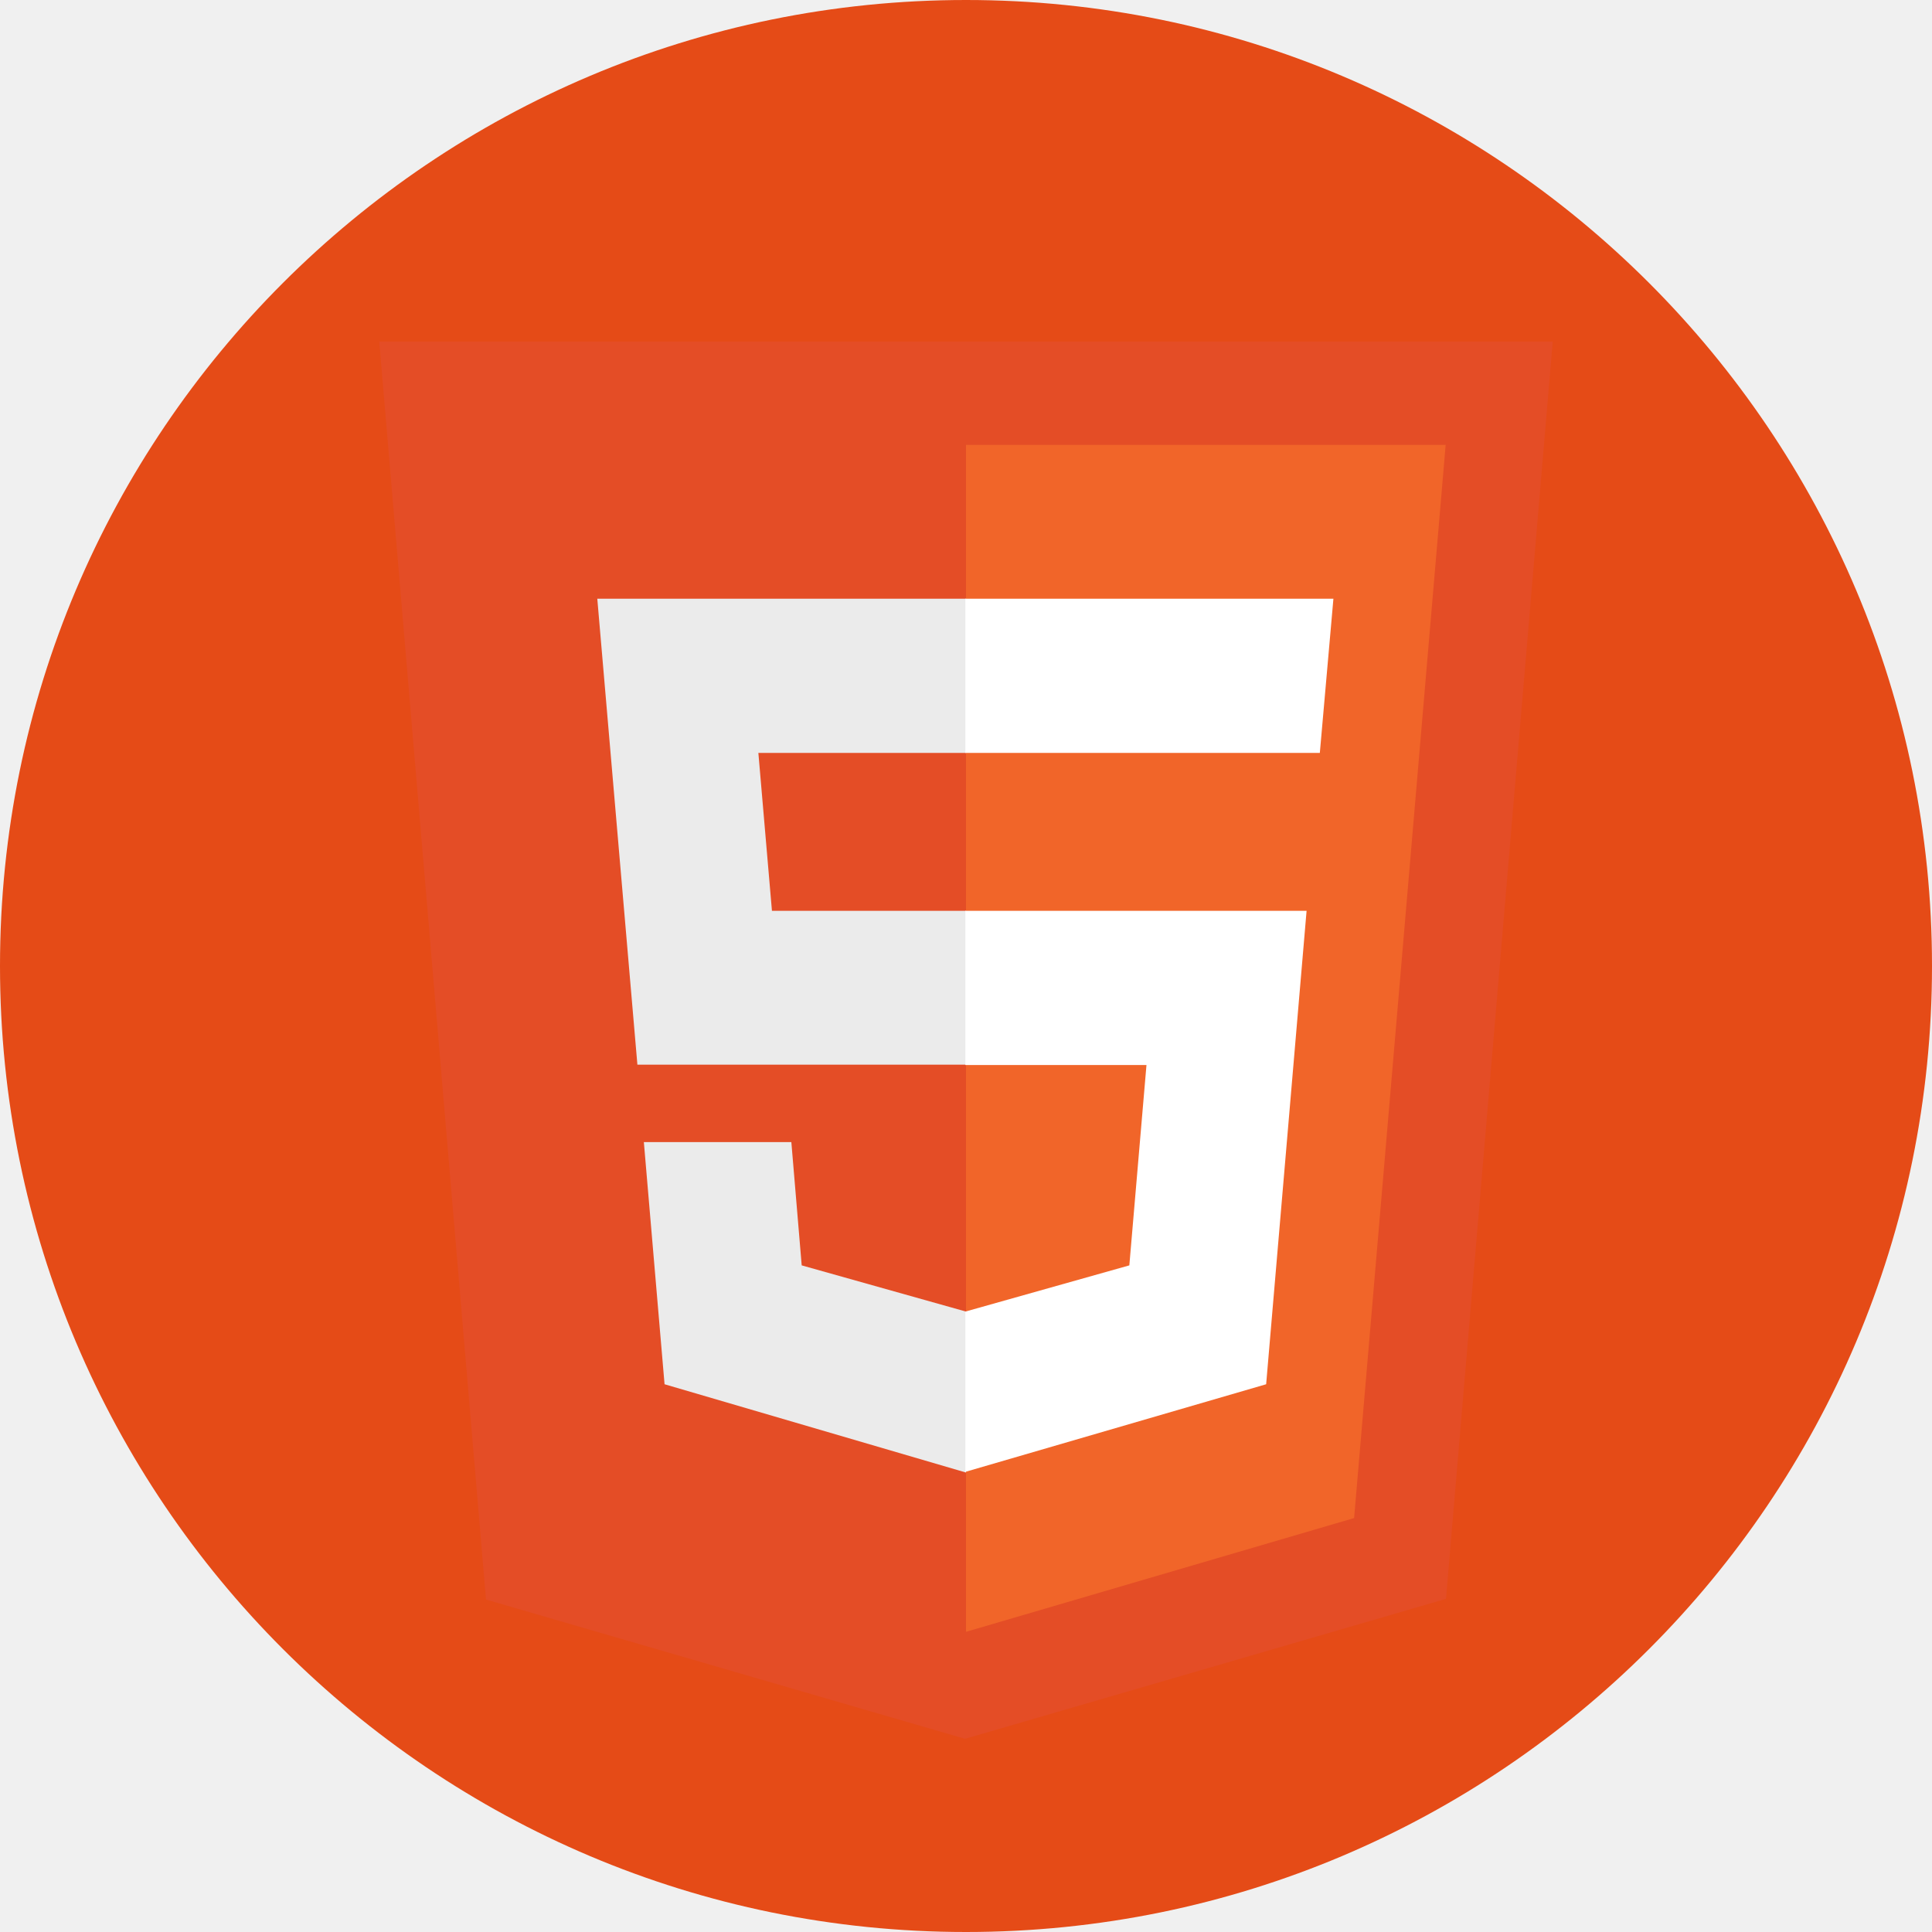
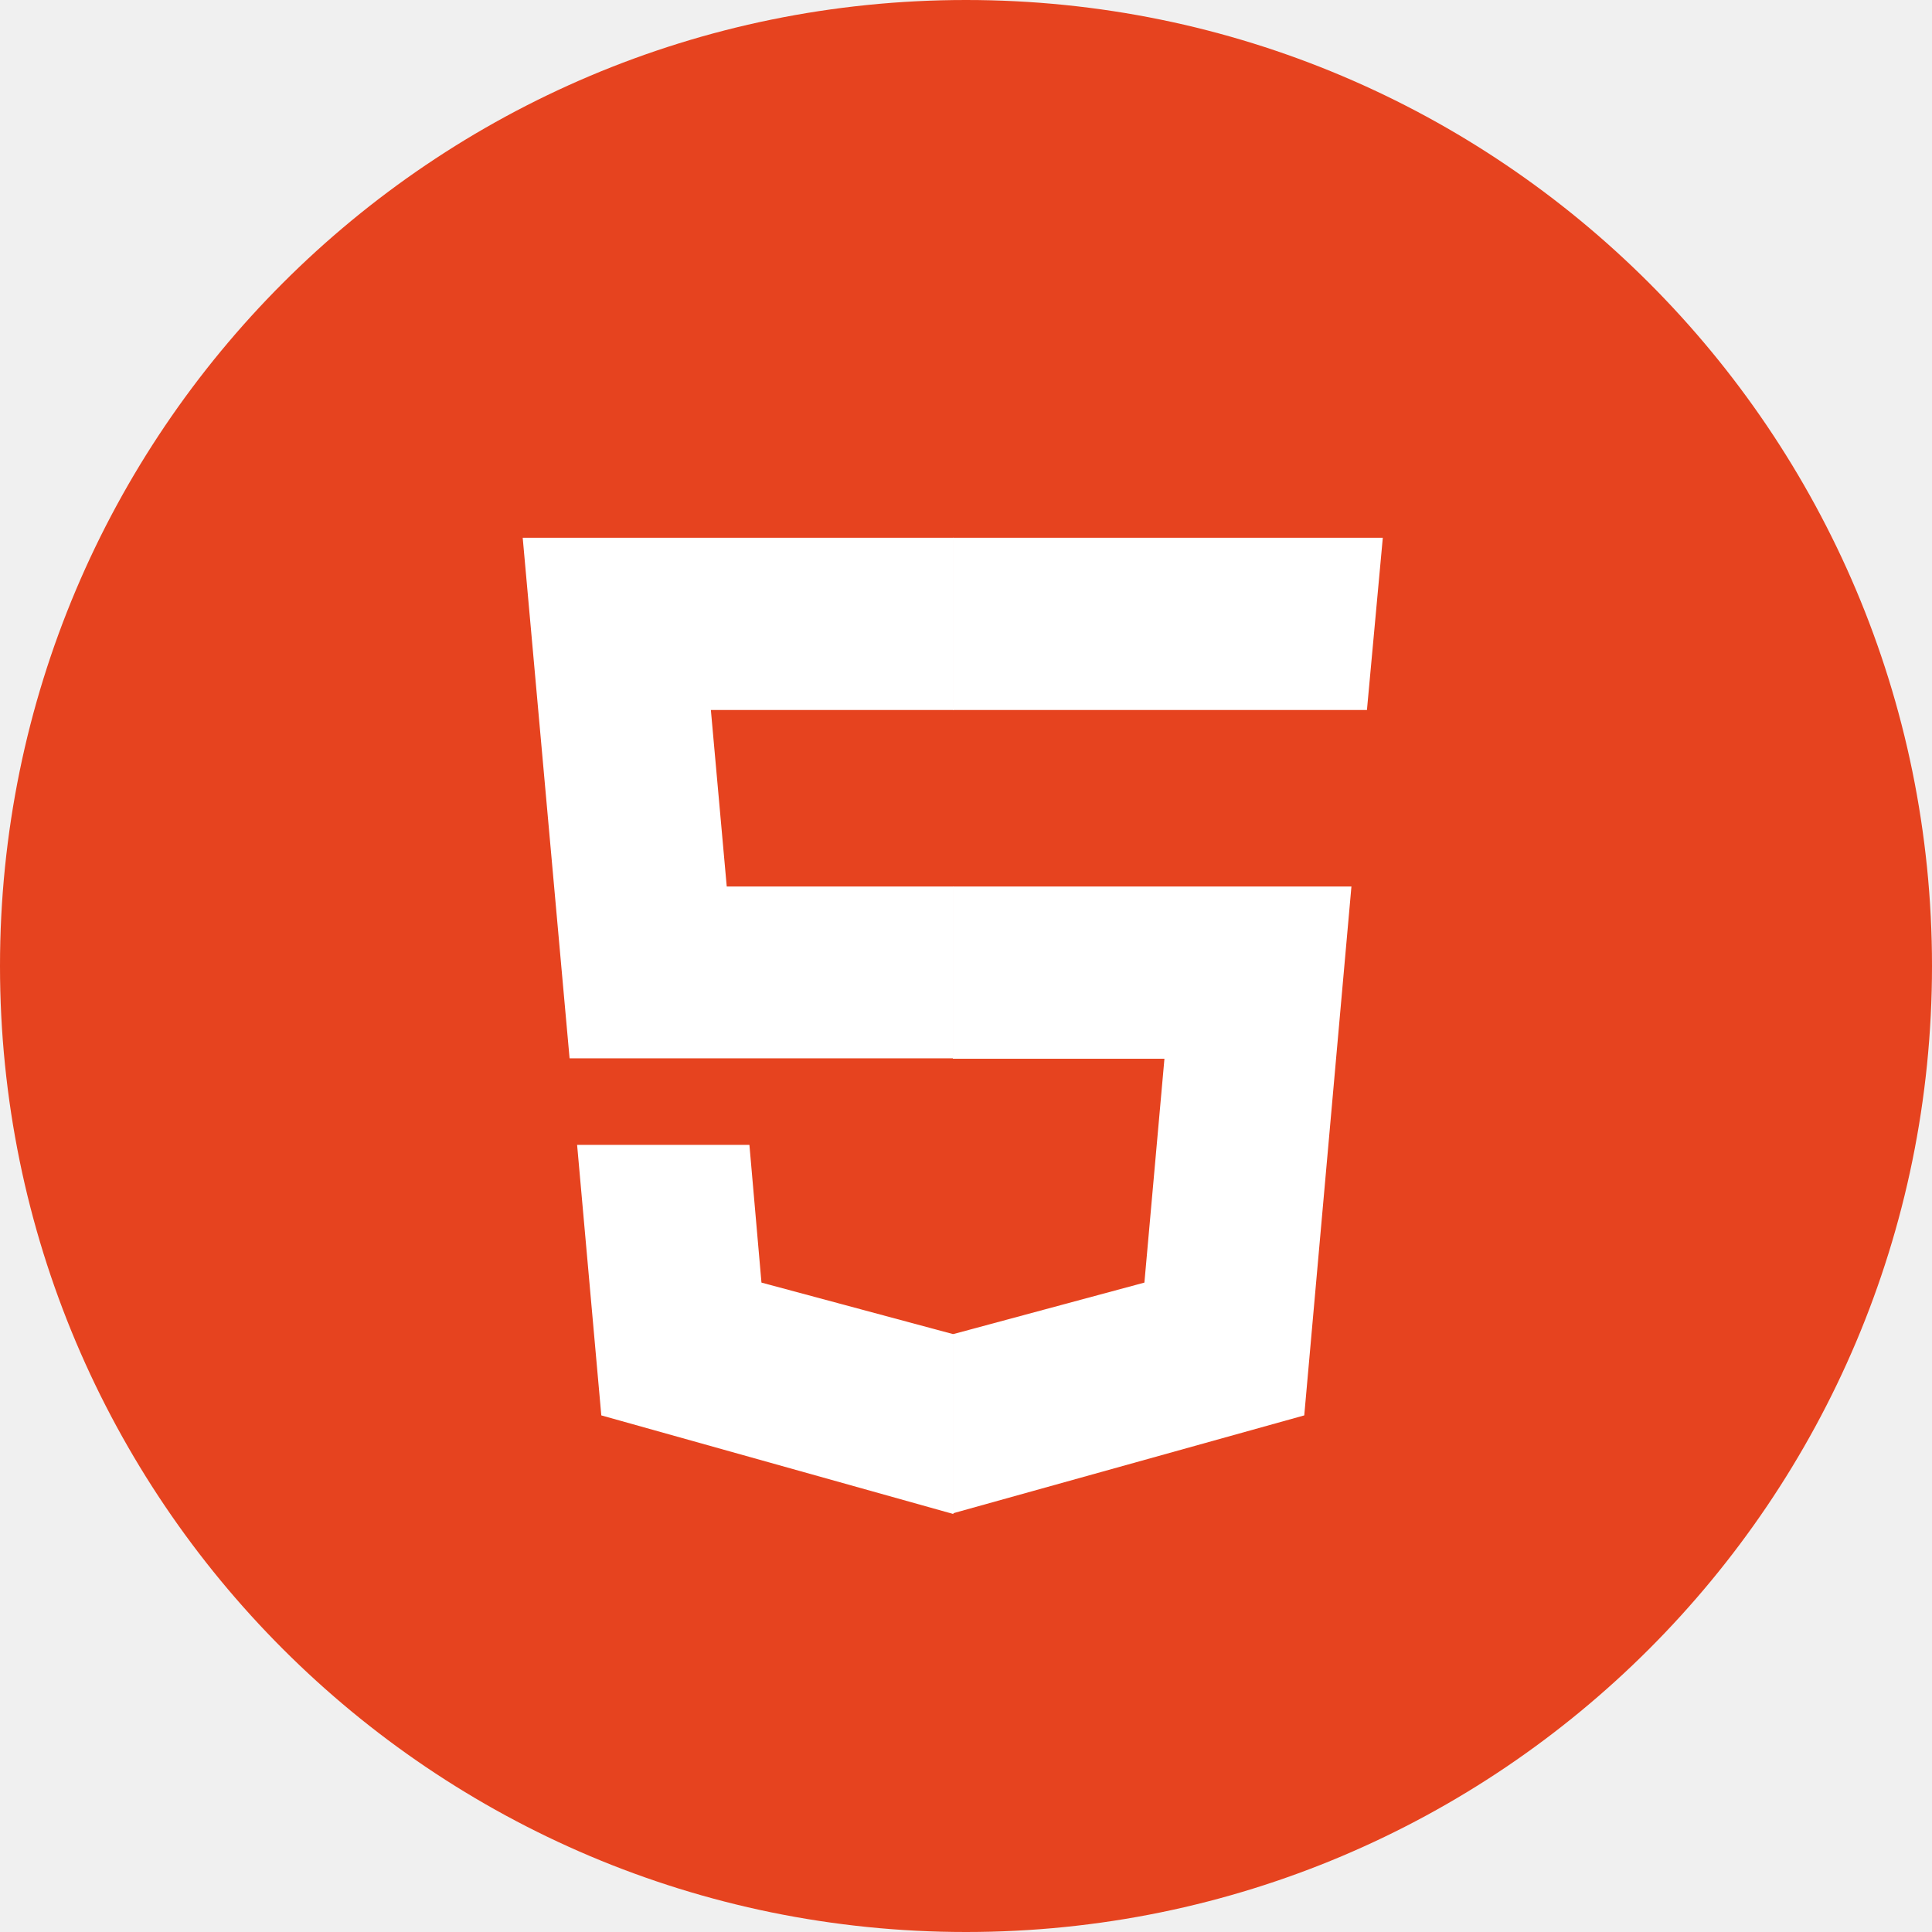
- <svg xmlns="http://www.w3.org/2000/svg" width="70" height="70" viewBox="0 0 70 70" fill="none">
-   <circle cx="35" cy="35" r="35" fill="#E54B17" />
-   <g clip-path="url(#clip0_104_159)">
-     <path d="M17.609 57.955L13.742 12.378H56.258L52.391 57.93L34.965 63" fill="#E44D26" />
-     <path d="M35 59.124V16.119H52.379L49.062 55.002" fill="#F16529" />
-     <path d="M21.641 21.693H35V27.279H27.477L27.969 33.001H35V38.575H23.094M23.328 41.381H28.672L29.047 45.847L35 47.521V53.353L24.078 50.154" fill="#EBEBEB" />
-     <path d="M48.312 21.693H34.977V27.279H47.82M47.34 33.001H34.977V38.587H41.539L40.918 45.847L34.977 47.521V53.328L45.875 50.154" fill="white" />
-   </g>
-   <defs>
-     <clipPath id="clip0_104_159">
-       <rect width="60" height="63" fill="white" transform="translate(5)" />
-     </clipPath>
-   </defs>
+ <svg xmlns="http://www.w3.org/2000/svg" width="38" height="38" viewBox="0 0 38 38" fill="none">
+   <circle cx="19" cy="19" r="19" fill="#E6431F" />
+   <path d="M10.281 10.577H18.752V13.965H13.982L14.294 17.436H18.752V20.816H11.203M11.351 22.518H14.74L14.977 25.227L18.752 26.242V29.779L11.827 27.839" fill="white" />
+   <path d="M27.198 10.577H18.742V13.965H26.886M26.581 17.436H18.742V20.824H22.903L22.509 25.227L18.742 26.242V29.765L25.653 27.839" fill="white" />
</svg>
